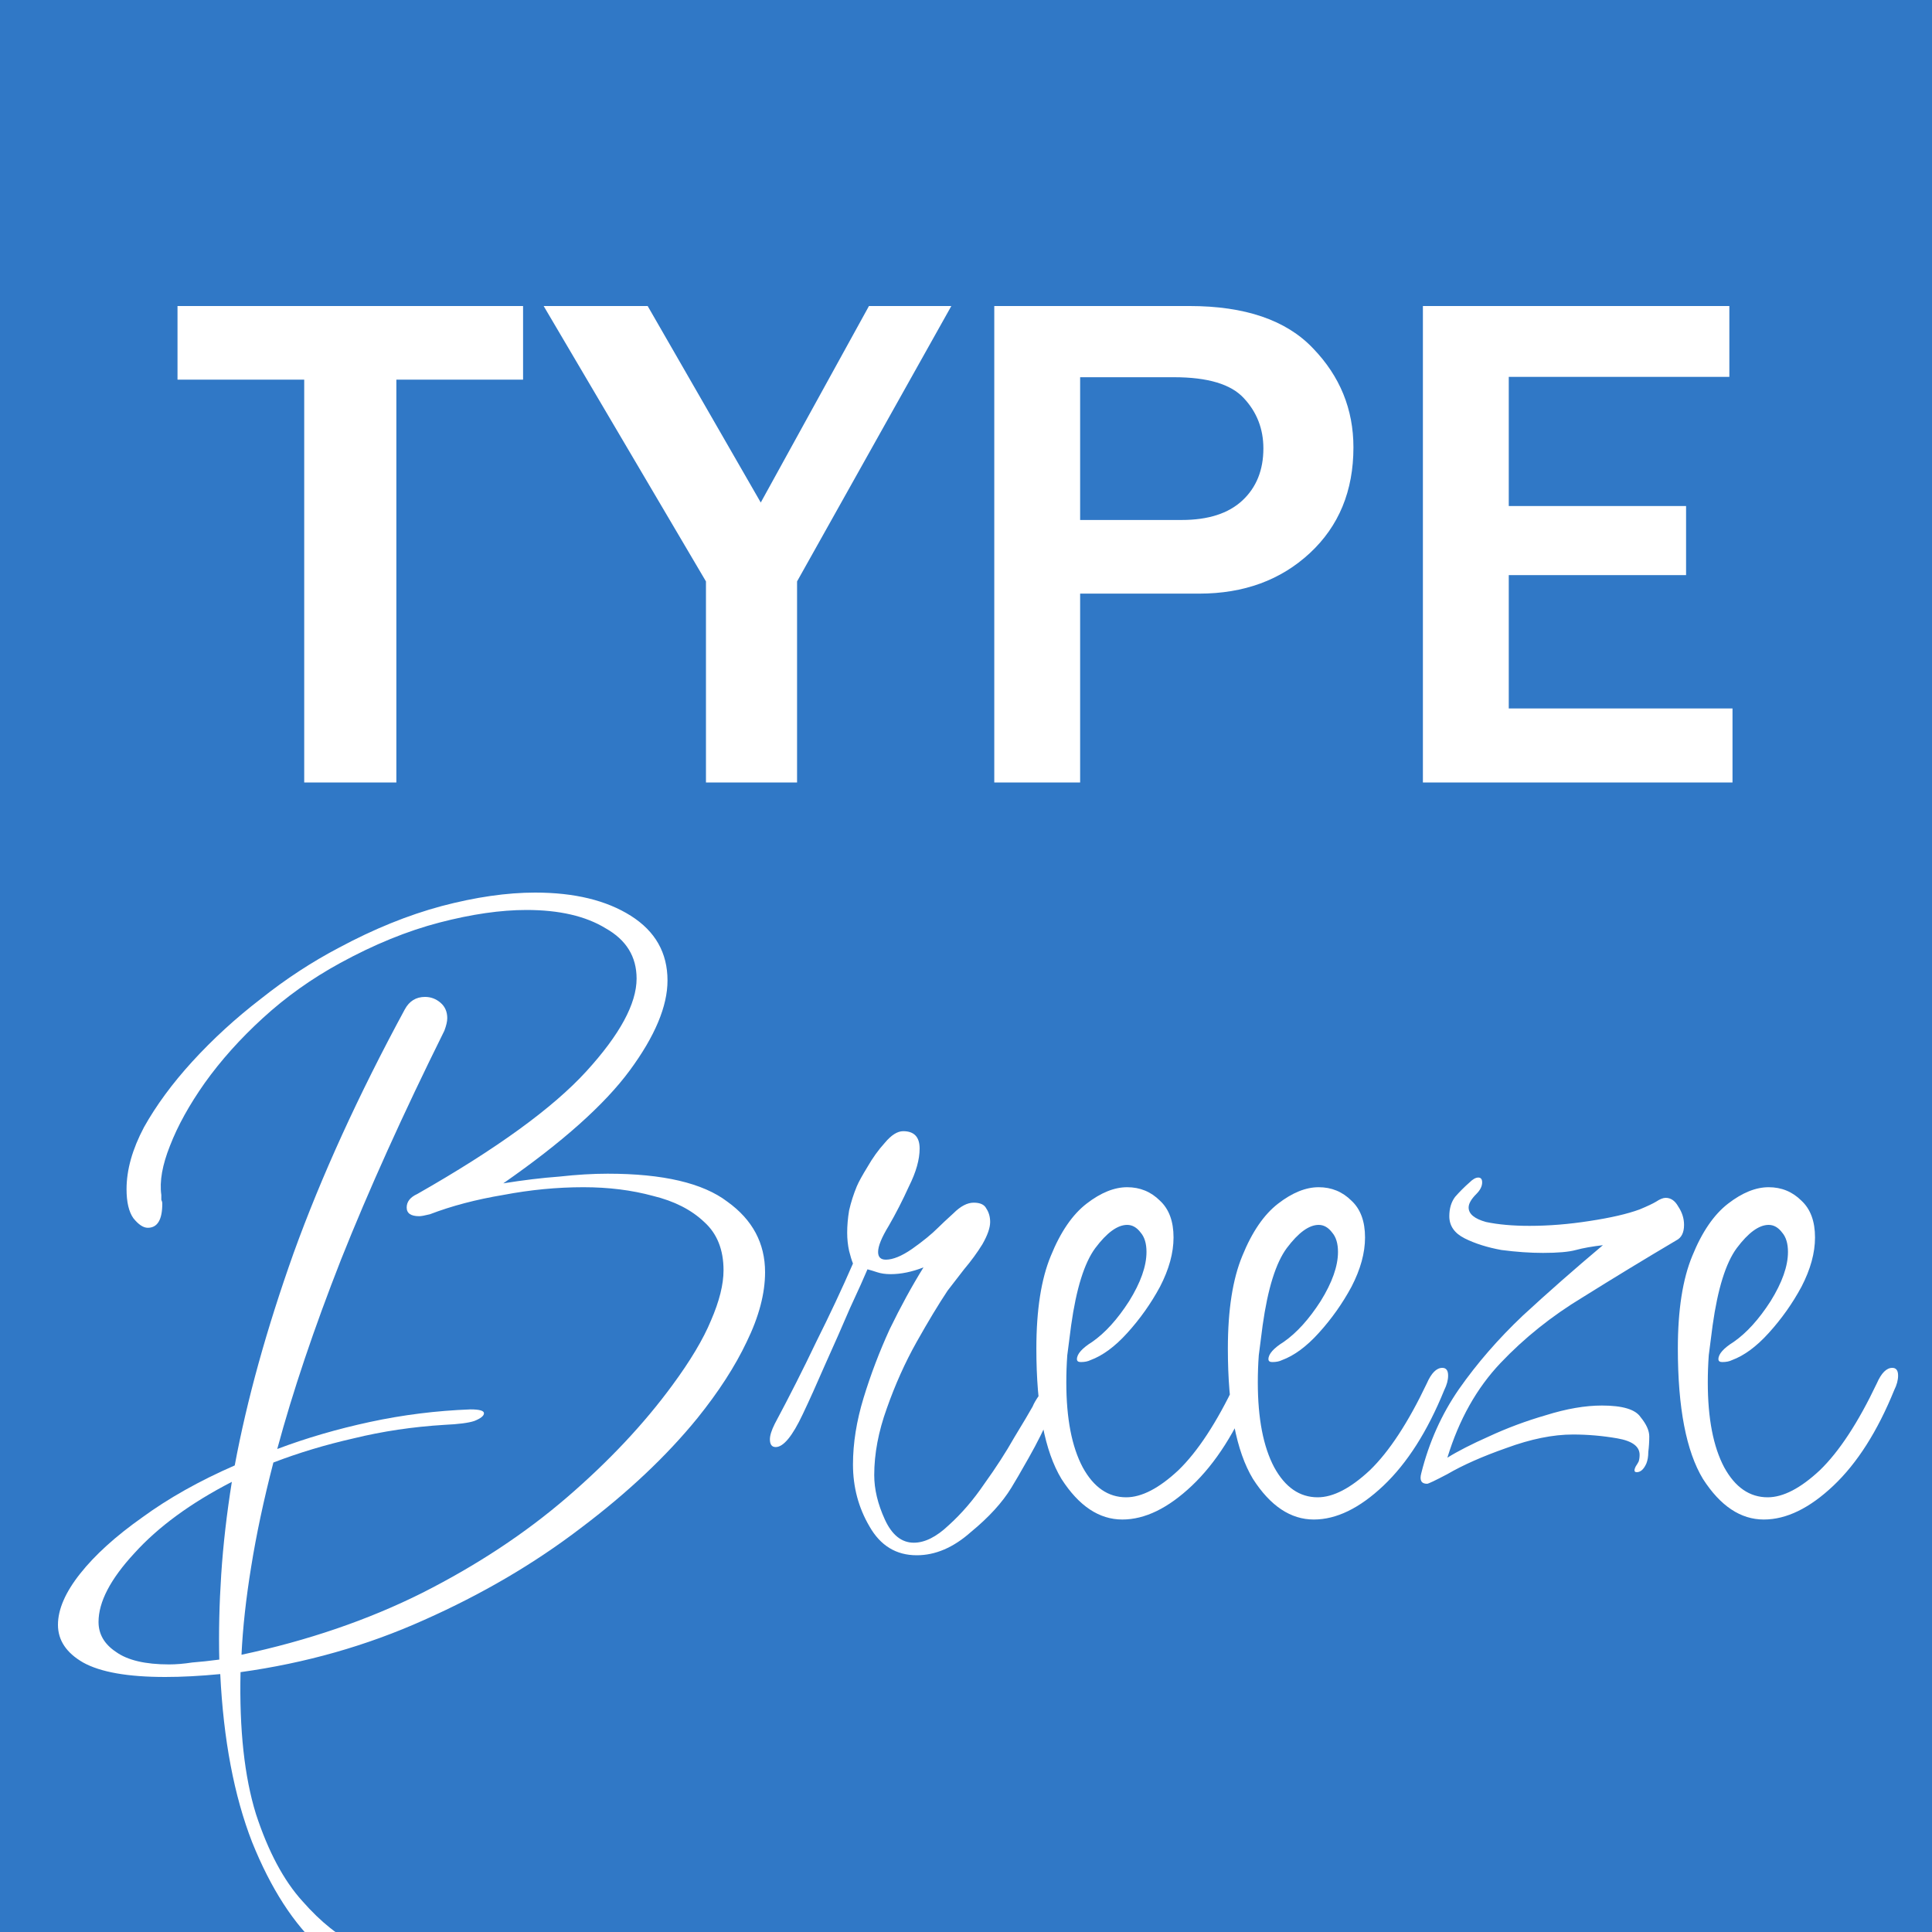
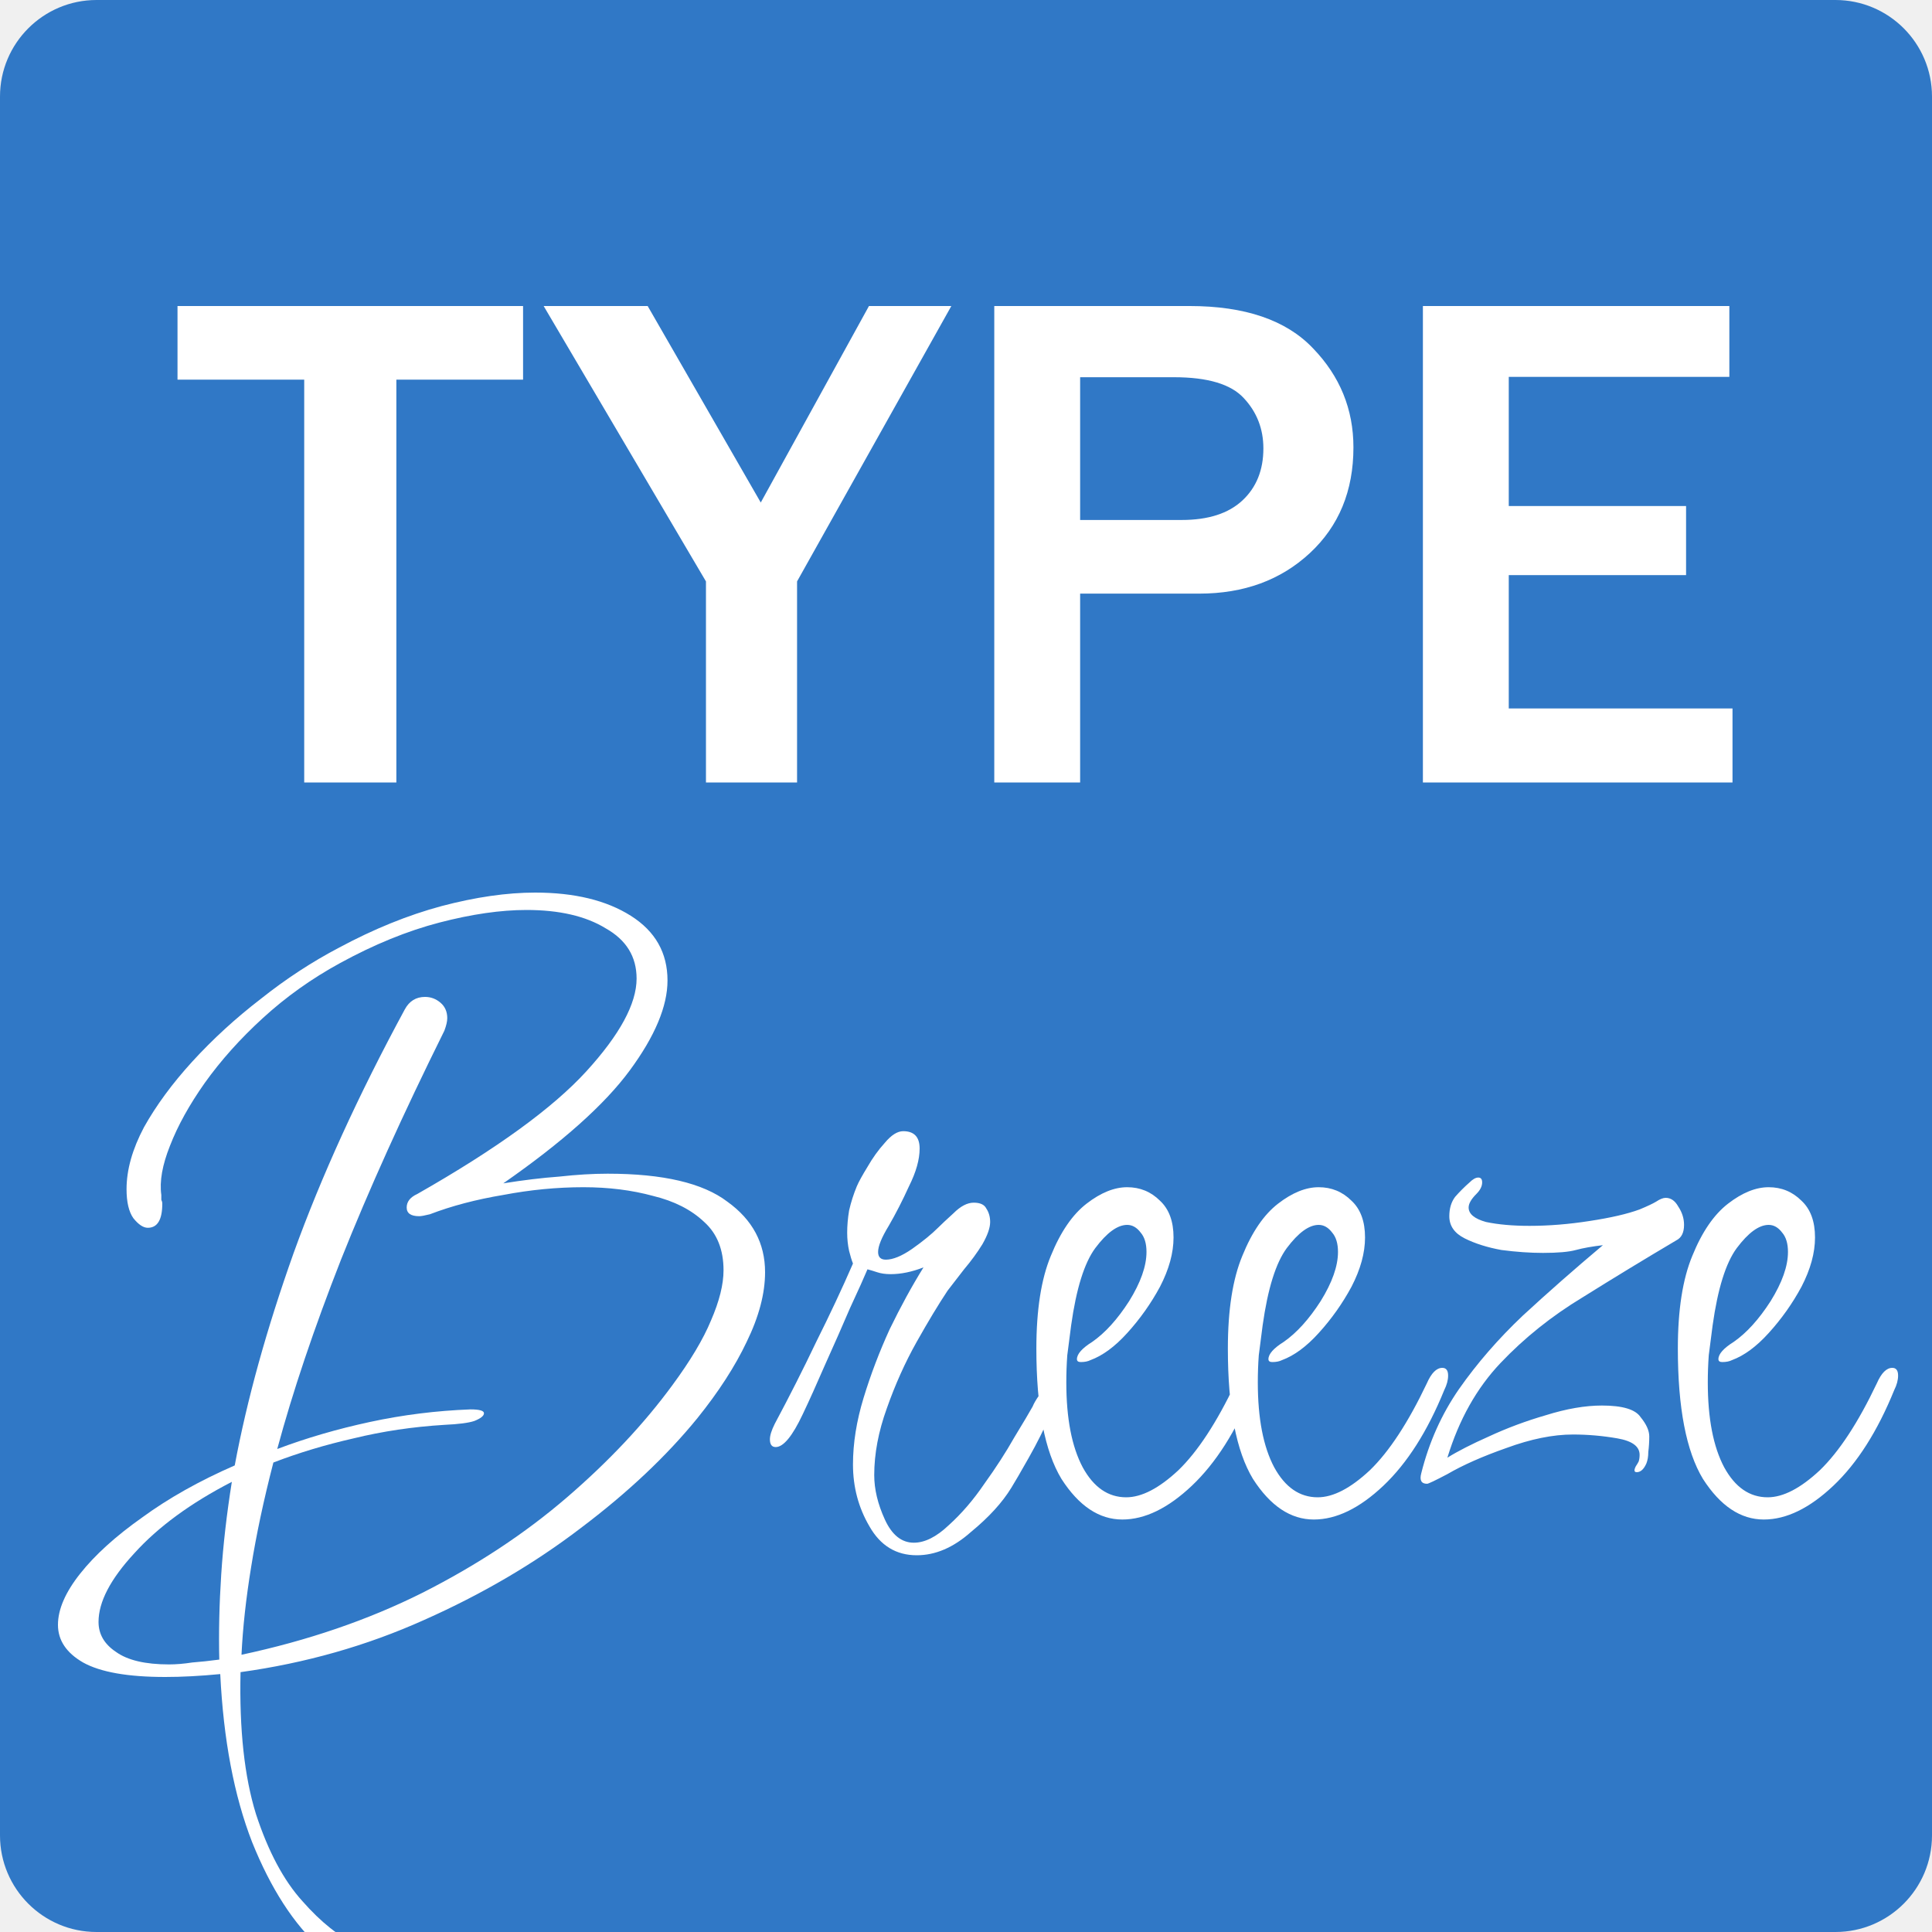
<svg xmlns="http://www.w3.org/2000/svg" width="40" height="40" viewBox="0 0 200 200" fill="none">
  <g clip-path="url(#clip0_301_16992)">
-     <rect width="200" height="200" fill="#3078C6" />
+     <rect width="200" height="200" rx="10" fill="#3078C6" />
    <path d="M42.1 205.5C39.033 205.5 36.067 204.233 33.2 201.7C30.4 199.167 28.033 195.5 26.1 190.7C24.233 185.9 23.133 180.1 22.8 173.3C20.733 173.5 18.833 173.6 17.1 173.6C13.233 173.6 10.4 173.1 8.6 172.1C6.867 171.1 6 169.8 6 168.2C6 166.6 6.767 164.833 8.3 162.9C9.833 160.967 11.967 159.033 14.7 157.1C17.433 155.1 20.633 153.3 24.3 151.7C25.567 144.9 27.6 137.567 30.4 129.7C33.267 121.767 37.1 113.367 41.9 104.5C42.367 103.633 43.067 103.2 44 103.2C44.6 103.2 45.133 103.4 45.6 103.8C46.067 104.2 46.3 104.733 46.3 105.4C46.3 105.733 46.2 106.167 46 106.7C41.733 115.3 38.167 123.2 35.3 130.4C32.5 137.533 30.3 144.067 28.7 150C31.7 148.867 34.9 147.933 38.3 147.2C41.7 146.467 45.167 146.033 48.7 145.9C49.633 145.9 50.1 146.033 50.1 146.3C50.1 146.567 49.767 146.833 49.1 147.1C48.5 147.3 47.467 147.433 46 147.5C42.733 147.7 39.6 148.167 36.6 148.9C33.667 149.567 30.9 150.4 28.3 151.4C27.3 155.267 26.533 158.867 26 162.2C25.467 165.467 25.133 168.5 25 171.3C31.867 169.833 38.1 167.7 43.7 164.9C49.367 162.033 54.367 158.733 58.7 155C63.033 151.267 66.667 147.4 69.6 143.4C71.467 140.867 72.8 138.633 73.6 136.7C74.467 134.7 74.9 132.967 74.9 131.5C74.9 129.367 74.233 127.7 72.9 126.5C71.567 125.233 69.8 124.333 67.6 123.8C65.4 123.2 63 122.9 60.4 122.9C57.667 122.9 54.9 123.167 52.1 123.7C49.3 124.167 46.767 124.833 44.5 125.7C43.967 125.833 43.6 125.9 43.4 125.9C42.533 125.9 42.1 125.6 42.1 125C42.1 124.4 42.467 123.933 43.2 123.6C51.4 118.933 57.233 114.7 60.7 110.9C64.167 107.1 65.9 103.9 65.9 101.3C65.9 99.033 64.833 97.3 62.7 96.1C60.633 94.833 57.9 94.2 54.5 94.2C51.833 94.2 48.833 94.633 45.5 95.5C42.167 96.367 38.733 97.767 35.2 99.7C32.267 101.3 29.6 103.2 27.2 105.4C24.867 107.533 22.867 109.767 21.2 112.1C19.6 114.367 18.4 116.533 17.6 118.6C16.8 120.6 16.5 122.3 16.7 123.7C16.7 123.833 16.7 124 16.7 124.2C16.767 124.333 16.8 124.467 16.8 124.6C16.8 126.267 16.3 127.1 15.3 127.1C14.833 127.1 14.333 126.767 13.8 126.1C13.333 125.433 13.1 124.433 13.1 123.1C13.1 121.1 13.7 118.967 14.9 116.7C16.167 114.433 17.833 112.167 19.9 109.9C22.033 107.567 24.4 105.4 27 103.4C29.6 101.333 32.3 99.567 35.1 98.1C38.7 96.167 42.233 94.733 45.7 93.8C49.233 92.867 52.467 92.4 55.4 92.4C59.467 92.4 62.767 93.2 65.3 94.8C67.833 96.4 69.1 98.633 69.1 101.5C69.1 104.167 67.8 107.267 65.2 110.8C62.6 114.333 58.233 118.233 52.1 122.5C54.167 122.167 56.1 121.933 57.9 121.8C59.7 121.6 61.367 121.5 62.9 121.5C68.633 121.5 72.767 122.467 75.3 124.4C77.9 126.267 79.2 128.7 79.2 131.7C79.2 133.9 78.567 136.3 77.3 138.9C76.1 141.433 74.4 144.067 72.2 146.8C69 150.733 64.967 154.533 60.1 158.2C55.3 161.867 49.9 165.033 43.9 167.7C37.967 170.367 31.633 172.167 24.9 173.1C24.767 179.033 25.3 183.933 26.5 187.8C27.767 191.667 29.367 194.667 31.3 196.8C33.233 199 35.167 200.533 37.1 201.4C39.033 202.333 40.633 202.8 41.9 202.8C42.833 202.8 43.467 202.633 43.8 202.3C44.067 201.967 44.467 201.8 45 201.8C45.533 201.8 46.033 202 46.5 202.4C46.967 202.8 47.2 203.233 47.2 203.7C47.2 204.1 46.967 204.4 46.5 204.6C45.033 205.2 43.567 205.5 42.1 205.5ZM17.5 172.3C18.233 172.3 19.033 172.233 19.9 172.1C20.767 172.033 21.7 171.933 22.7 171.8C22.633 169 22.7 166.067 22.9 163C23.1 159.933 23.467 156.733 24 153.4C19.733 155.6 16.367 158.067 13.9 160.8C11.433 163.467 10.2 165.833 10.2 167.9C10.2 169.167 10.8 170.2 12 171C13.2 171.867 15.033 172.3 17.5 172.3Z" fill="white" />
    <path d="M94.9 161C92.767 161 91.133 160 90 158C88.867 156.067 88.3 153.933 88.3 151.6C88.3 149.4 88.667 147.1 89.4 144.7C90.133 142.3 91.033 139.933 92.1 137.6C93.233 135.267 94.4 133.133 95.6 131.2C94.4 131.667 93.267 131.9 92.2 131.9C91.667 131.9 91.2 131.833 90.8 131.7C90.4 131.567 90.067 131.467 89.8 131.4C89.467 132.2 88.867 133.533 88 135.4C87.2 137.267 86.333 139.233 85.4 141.3C84.533 143.3 83.767 145 83.1 146.4C82.033 148.667 81.1 149.8 80.3 149.8C79.9 149.8 79.7 149.533 79.7 149C79.7 148.6 79.867 148.067 80.2 147.4C81.733 144.533 83.167 141.7 84.5 138.9C85.9 136.1 87.167 133.4 88.3 130.8C88.167 130.467 88.033 130.033 87.9 129.5C87.767 128.9 87.7 128.267 87.7 127.6C87.7 126.867 87.767 126.1 87.9 125.3C88.1 124.433 88.367 123.6 88.7 122.8C88.9 122.333 89.267 121.667 89.8 120.8C90.333 119.867 90.933 119.033 91.6 118.3C92.267 117.5 92.9 117.1 93.5 117.1C94.633 117.1 95.2 117.7 95.2 118.9C95.2 120.033 94.833 121.333 94.1 122.8C93.433 124.267 92.733 125.633 92 126.9C91.267 128.1 90.9 129 90.9 129.6C90.9 130.133 91.167 130.4 91.7 130.4C92.433 130.4 93.333 130.033 94.4 129.3C95.533 128.5 96.433 127.767 97.1 127.1C97.433 126.767 97.967 126.267 98.7 125.6C99.433 124.867 100.133 124.5 100.8 124.5C101.467 124.5 101.9 124.7 102.1 125.1C102.367 125.5 102.5 125.967 102.5 126.5C102.5 127.1 102.233 127.867 101.7 128.8C101.167 129.667 100.533 130.533 99.8 131.4C99.133 132.267 98.567 133 98.1 133.6C97.167 135 96.1 136.767 94.9 138.9C93.7 141.033 92.667 143.333 91.8 145.8C90.933 148.2 90.5 150.5 90.5 152.7C90.5 154.167 90.867 155.7 91.6 157.3C92.333 158.9 93.333 159.7 94.6 159.7C95.733 159.7 96.933 159.1 98.2 157.9C99.533 156.7 100.767 155.267 101.9 153.6C103.1 151.933 104.133 150.333 105 148.8C105.933 147.267 106.567 146.2 106.9 145.6C107.033 145.267 107.267 144.867 107.6 144.4C107.933 143.867 108.333 143.6 108.8 143.6C109.2 143.6 109.4 143.8 109.4 144.2C109.4 144.533 109.3 144.933 109.1 145.4C108.967 145.8 108.833 146.167 108.7 146.5C108.1 147.9 107.367 149.367 106.5 150.9C105.633 152.433 105.033 153.467 104.7 154C103.767 155.533 102.367 157.067 100.5 158.6C98.7 160.2 96.833 161 94.9 161ZM116.184 157.3C113.784 157.3 111.684 155.9 109.884 153.1C108.15 150.233 107.284 145.733 107.284 139.6C107.284 135.6 107.784 132.4 108.784 130C109.784 127.533 111.017 125.733 112.484 124.6C113.95 123.467 115.35 122.9 116.684 122.9C118.017 122.9 119.15 123.367 120.084 124.3C121.017 125.167 121.484 126.433 121.484 128.1C121.484 129.7 121.017 131.4 120.084 133.2C119.15 134.933 118.017 136.533 116.684 138C115.417 139.4 114.15 140.333 112.884 140.8C112.617 140.933 112.284 141 111.884 141C111.617 141 111.484 140.9 111.484 140.7C111.484 140.167 112.017 139.567 113.084 138.9C114.417 137.967 115.684 136.567 116.884 134.7C118.084 132.767 118.684 131.067 118.684 129.6C118.684 128.733 118.484 128.067 118.084 127.6C117.684 127.067 117.217 126.8 116.684 126.8C115.684 126.8 114.584 127.6 113.384 129.2C112.25 130.733 111.417 133.4 110.884 137.2C110.75 138.267 110.617 139.3 110.484 140.3C110.417 141.233 110.384 142.167 110.384 143.1C110.384 146.833 110.95 149.767 112.084 151.9C113.217 153.967 114.717 155 116.584 155C118.184 155 119.984 154.067 121.984 152.2C123.984 150.267 125.95 147.267 127.884 143.2C128.35 142.133 128.884 141.6 129.484 141.6C129.884 141.6 130.084 141.867 130.084 142.4C130.084 142.867 129.95 143.367 129.684 143.9C127.95 148.167 125.85 151.467 123.384 153.8C120.917 156.133 118.517 157.3 116.184 157.3ZM136.008 157.3C133.608 157.3 131.508 155.9 129.708 153.1C127.974 150.233 127.108 145.733 127.108 139.6C127.108 135.6 127.608 132.4 128.608 130C129.608 127.533 130.841 125.733 132.308 124.6C133.774 123.467 135.174 122.9 136.508 122.9C137.841 122.9 138.974 123.367 139.908 124.3C140.841 125.167 141.308 126.433 141.308 128.1C141.308 129.7 140.841 131.4 139.908 133.2C138.974 134.933 137.841 136.533 136.508 138C135.241 139.4 133.974 140.333 132.708 140.8C132.441 140.933 132.108 141 131.708 141C131.441 141 131.308 140.9 131.308 140.7C131.308 140.167 131.841 139.567 132.908 138.9C134.241 137.967 135.508 136.567 136.708 134.7C137.908 132.767 138.508 131.067 138.508 129.6C138.508 128.733 138.308 128.067 137.908 127.6C137.508 127.067 137.041 126.8 136.508 126.8C135.508 126.8 134.408 127.6 133.208 129.2C132.074 130.733 131.241 133.4 130.708 137.2C130.574 138.267 130.441 139.3 130.308 140.3C130.241 141.233 130.208 142.167 130.208 143.1C130.208 146.833 130.774 149.767 131.908 151.9C133.041 153.967 134.541 155 136.408 155C138.008 155 139.808 154.067 141.808 152.2C143.808 150.267 145.774 147.267 147.708 143.2C148.174 142.133 148.708 141.6 149.308 141.6C149.708 141.6 149.908 141.867 149.908 142.4C149.908 142.867 149.774 143.367 149.508 143.9C147.774 148.167 145.674 151.467 143.208 153.8C140.741 156.133 138.341 157.3 136.008 157.3ZM147.732 153.6C147.132 153.6 146.932 153.233 147.132 152.5C147.932 149.3 149.232 146.4 151.032 143.8C152.899 141.133 155.099 138.6 157.632 136.2C160.232 133.8 162.999 131.367 165.932 128.9C164.799 129.033 163.865 129.2 163.132 129.4C162.399 129.6 161.265 129.7 159.732 129.7C158.399 129.7 156.965 129.6 155.432 129.4C153.965 129.133 152.699 128.733 151.632 128.2C150.565 127.667 150.032 126.9 150.032 125.9C150.032 125.1 150.232 124.433 150.632 123.9C151.099 123.367 151.599 122.867 152.132 122.4C152.465 122.067 152.765 121.9 153.032 121.9C153.299 121.9 153.432 122.067 153.432 122.4C153.432 122.8 153.232 123.2 152.832 123.6C152.299 124.133 152.032 124.6 152.032 125C152.032 125.667 152.632 126.167 153.832 126.5C155.099 126.767 156.599 126.9 158.332 126.9C160.332 126.9 162.399 126.733 164.532 126.4C166.732 126.067 168.465 125.667 169.732 125.2C170.532 124.867 171.099 124.6 171.432 124.4C171.832 124.133 172.165 124 172.432 124C172.965 124 173.399 124.3 173.732 124.9C174.132 125.5 174.332 126.133 174.332 126.8C174.332 127.6 174.065 128.133 173.532 128.4C170.265 130.333 167.032 132.3 163.832 134.3C160.632 136.233 157.799 138.5 155.332 141.1C152.865 143.7 151.032 146.967 149.832 150.9C150.899 150.233 152.332 149.5 154.132 148.7C155.999 147.833 157.965 147.1 160.032 146.5C162.165 145.833 164.099 145.5 165.832 145.5C167.965 145.5 169.299 145.9 169.832 146.7C170.432 147.433 170.732 148.1 170.732 148.7C170.732 149.233 170.699 149.767 170.632 150.3C170.632 150.767 170.565 151.167 170.432 151.5C170.165 152.1 169.832 152.4 169.432 152.4C169.165 152.4 169.132 152.2 169.332 151.8C169.465 151.6 169.565 151.433 169.632 151.3C169.699 151.1 169.732 150.867 169.732 150.6C169.732 149.733 168.965 149.167 167.432 148.9C165.899 148.633 164.365 148.5 162.832 148.5C160.765 148.5 158.465 148.967 155.932 149.9C153.465 150.767 151.432 151.667 149.832 152.6C148.565 153.267 147.865 153.6 147.732 153.6ZM182.59 157.3C180.19 157.3 178.09 155.9 176.29 153.1C174.557 150.233 173.69 145.733 173.69 139.6C173.69 135.6 174.19 132.4 175.19 130C176.19 127.533 177.423 125.733 178.89 124.6C180.357 123.467 181.757 122.9 183.09 122.9C184.423 122.9 185.557 123.367 186.49 124.3C187.423 125.167 187.89 126.433 187.89 128.1C187.89 129.7 187.423 131.4 186.49 133.2C185.557 134.933 184.423 136.533 183.09 138C181.823 139.4 180.557 140.333 179.29 140.8C179.023 140.933 178.69 141 178.29 141C178.023 141 177.89 140.9 177.89 140.7C177.89 140.167 178.423 139.567 179.49 138.9C180.823 137.967 182.09 136.567 183.29 134.7C184.49 132.767 185.09 131.067 185.09 129.6C185.09 128.733 184.89 128.067 184.49 127.6C184.09 127.067 183.623 126.8 183.09 126.8C182.09 126.8 180.99 127.6 179.79 129.2C178.657 130.733 177.823 133.4 177.29 137.2C177.157 138.267 177.023 139.3 176.89 140.3C176.823 141.233 176.79 142.167 176.79 143.1C176.79 146.833 177.357 149.767 178.49 151.9C179.623 153.967 181.123 155 182.99 155C184.59 155 186.39 154.067 188.39 152.2C190.39 150.267 192.357 147.267 194.29 143.2C194.757 142.133 195.29 141.6 195.89 141.6C196.29 141.6 196.49 141.867 196.49 142.4C196.49 142.867 196.357 143.367 196.09 143.9C194.357 148.167 192.257 151.467 189.79 153.8C187.323 156.133 184.923 157.3 182.59 157.3Z" fill="white" />
    <path d="M41.031 81H31.492V39.303H18.376V31.679H54.148V39.303H41.031V81ZM82.512 81H73.081V60.188L56.279 31.679H67.047L78.754 52.022L89.955 31.679H98.482L82.512 60.188V81ZM111.815 81H102.927V31.679H123.125C128.882 31.679 133.146 33.136 135.916 36.051C138.71 38.941 140.107 42.362 140.107 46.312C140.107 50.817 138.602 54.467 135.591 57.261C132.58 60.055 128.762 61.452 124.137 61.452H111.815V81ZM111.815 53.828H122.33C125.076 53.828 127.172 53.154 128.617 51.805C130.062 50.456 130.785 48.661 130.785 46.421C130.785 44.398 130.111 42.663 128.762 41.218C127.437 39.773 125.028 39.05 121.535 39.05H111.815V53.828ZM179.348 81H147.298V31.679H179.022V39.014H156.187V52.383H174.542V59.537H156.187V73.34H179.348V81Z" fill="white" />
  </g>
  <defs>
    <clipPath id="clip0_301_16992">
-       <rect width="200" height="200" fill="white" />
+       <rect width="200" height="200" rx="10" fill="white" />
    </clipPath>
  </defs>
</svg>
